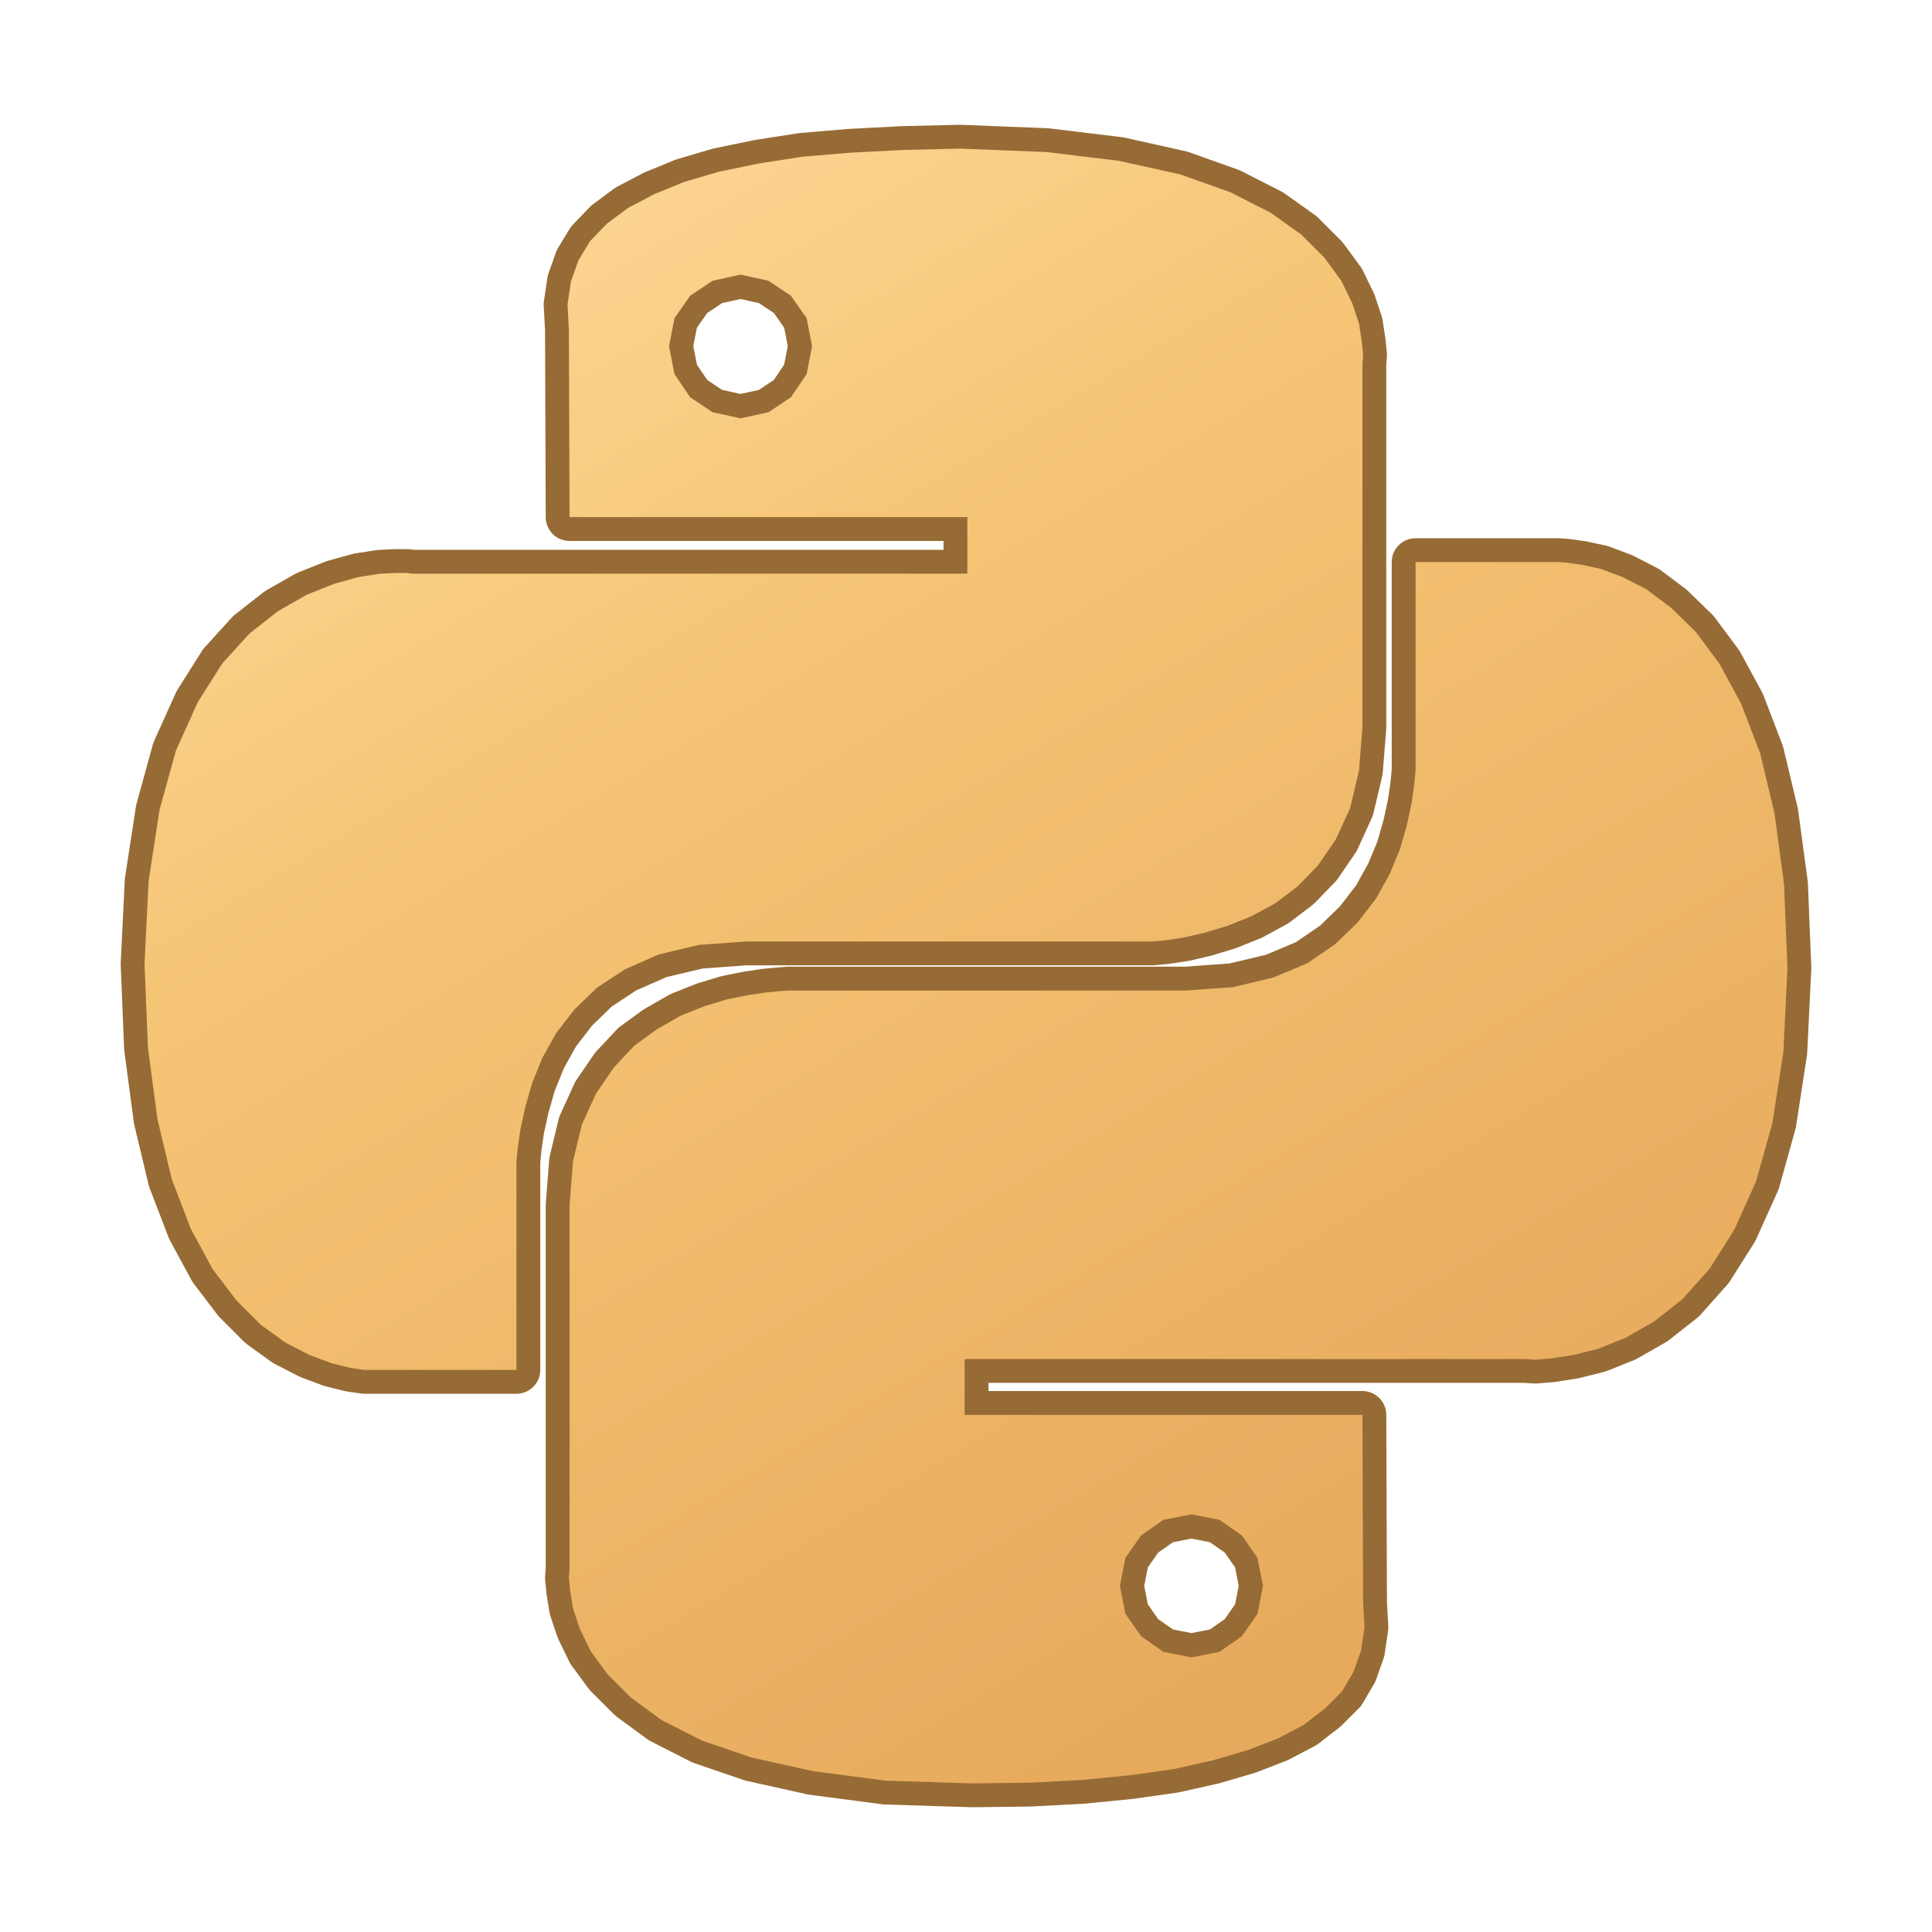
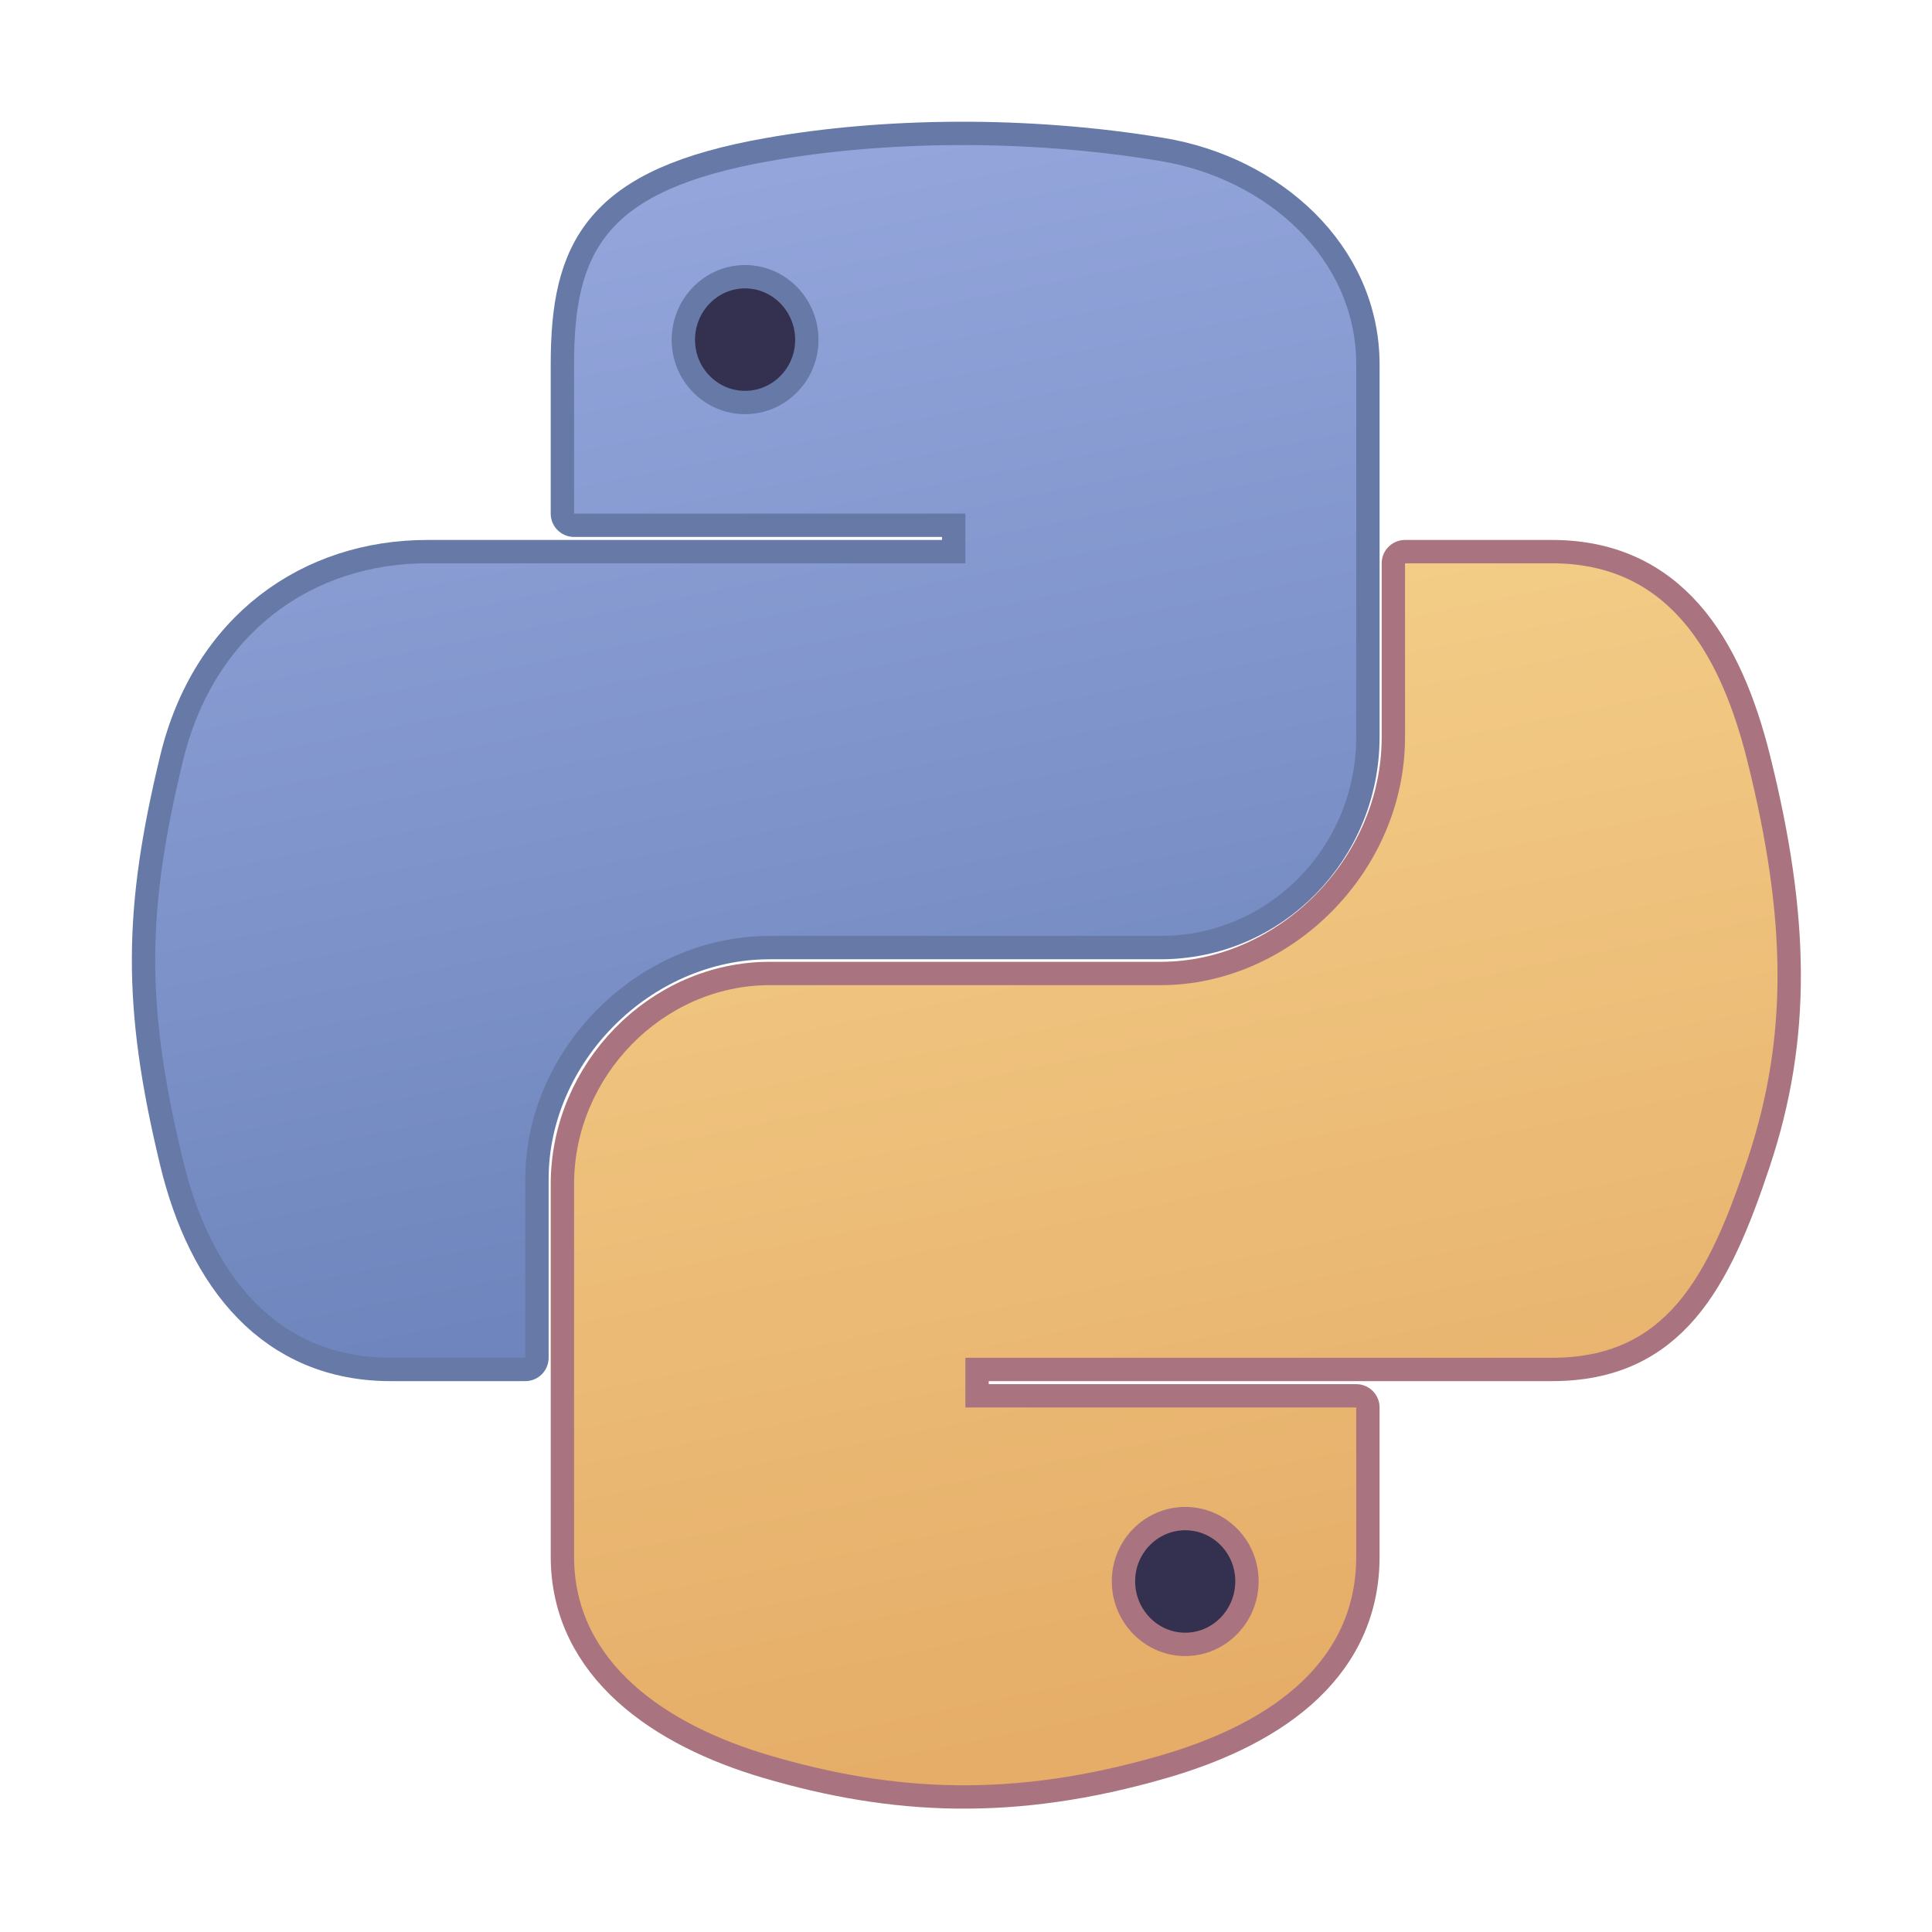
<svg xmlns="http://www.w3.org/2000/svg" width="64" height="64" viewBox="0 0 64 64">
-   <g id="frameless-artwork" transform="translate(-7.384615 -6.153846) scale(1.230769)">
+   <g id="frameless-artwork" transform="translate(-2.378897 -2.177458) scale(1.074341)">
    <defs>
      <linearGradient id="enamel" x1="0" y1="0" x2=".6" y2="1">
        <stop stop-color="#f5c3ca" />
        <stop offset=".4" stop-color="#e88bb6" />
        <stop offset="1" stop-color="#a4688f" />
      </linearGradient>
      <linearGradient id="ink" x1="0" y1="0" x2="1" y2="1">
        <stop stop-color="#f3b6c0" />
        <stop offset=".6" stop-color="#e56ea1" />
        <stop offset="1" stop-color="#a25682" />
      </linearGradient>
      <linearGradient id="gem" x1="0" y1="0" x2="1" y2="1">
        <stop stop-color="#ceb7cc" />
        <stop offset=".5" stop-color="#9272ba" />
        <stop offset="1" stop-color="#6e5991" />
      </linearGradient>
    </defs>
    <g stroke-linecap="round" stroke-linejoin="round" />
-     <defs />
    <g data-material="authored" stroke-linecap="round" stroke-linejoin="round">
      <defs>
-         <linearGradient id="python-auth-enamel" x1="0" y1="0" x2=".6" y2="1">
-           <stop stop-color="#ffdda2" />
-           <stop offset=".4" stop-color="#f5c474" />
-           <stop offset="1" stop-color="#e7aa5d" />
+         <linearGradient id="python-blue" x1="0" y1="0" x2=".2" y2="1">
+           <stop stop-color="#98a9df" />
+           <stop offset="1" stop-color="#6e86bd" />
        </linearGradient>
-         <linearGradient id="python-auth-ink" gradientUnits="userSpaceOnUse" x1="0" y1="0" x2="24" y2="24">
-           <stop stop-color="#ffdda2" />
-           <stop offset=".6" stop-color="#f5c474" />
-           <stop offset="1" stop-color="#e7aa5d" />
-         </linearGradient>
-         <linearGradient id="python-auth-gem" x1="0" y1="0" x2="1" y2="1">
-           <stop stop-color="#d2e1d9" />
-           <stop offset=".5" stop-color="#9ccfd8" />
-           <stop offset="1" stop-color="#7493a4" />
+         <linearGradient id="python-gold" x1="0" y1="0" x2=".2" y2="1">
+           <stop stop-color="#f5d18b" />
+           <stop offset="1" stop-color="#e5ad68" />
        </linearGradient>
      </defs>
-       <g stroke-linecap="round" stroke-linejoin="round" />
-       <svg role="img" viewBox="0 0 24 24" x="10" y="9" width="44" height="44" preserveAspectRatio="xMidYMid meet" color="#f6c177" fill="url(#python-auth-enamel)" overflow="visible">
-         <defs />
-         <path d="M14.25.18l.9.2.73.26.59.3.45.32.34.34.25.34.16.33.1.3.04.26.02.2-.01.13V8.5l-.05.63-.13.55-.21.46-.26.38-.3.31-.33.25-.35.19-.35.14-.33.1-.3.07-.26.04-.21.02H8.77l-.69.05-.59.14-.5.22-.41.27-.33.32-.27.35-.2.36-.15.37-.1.35-.07.32-.04.27-.02.21v3.06H3.17l-.21-.03-.28-.07-.32-.12-.35-.18-.36-.26-.36-.36-.35-.46-.32-.59-.28-.73-.21-.88-.14-1.05-.05-1.23.06-1.22.16-1.04.24-.87.32-.71.36-.57.4-.44.42-.33.42-.24.4-.16.36-.1.32-.05.24-.01h.16l.06.01h8.16v-.83H6.18l-.01-2.75-.02-.37.05-.34.11-.31.17-.28.25-.26.31-.23.38-.2.44-.18.51-.15.58-.12.64-.1.71-.06.77-.04.84-.02 1.27.05zm-6.3 1.98l-.23.33-.08.41.08.41.23.34.33.22.41.09.41-.09.33-.22.23-.34.08-.41-.08-.41-.23-.33-.33-.22-.41-.09-.41.09zm13.09 3.95l.28.06.32.12.35.18.36.27.36.35.35.47.32.59.28.73.21.88.14 1.04.05 1.23-.06 1.23-.16 1.04-.24.86-.32.71-.36.57-.4.45-.42.33-.42.24-.4.16-.36.09-.32.05-.24.02-.16-.01h-8.22v.82h5.84l.01 2.76.02.36-.05.34-.11.31-.17.29-.25.25-.31.24-.38.2-.44.17-.51.15-.58.13-.64.09-.71.07-.77.04-.84.01-1.27-.04-1.07-.14-.9-.2-.73-.25-.59-.3-.45-.33-.34-.34-.25-.34-.16-.33-.1-.3-.04-.25-.02-.2.01-.13v-5.34l.05-.64.13-.54.21-.46.26-.38.3-.32.33-.24.35-.2.35-.14.33-.1.3-.06.26-.04.21-.02.13-.01h5.84l.69-.05.59-.14.5-.21.41-.28.33-.32.27-.35.2-.36.15-.36.1-.35.07-.32.04-.28.02-.21V6.07h2.09l.14.01zm-6.47 14.25l-.23.33-.08.41.08.41.23.33.33.23.41.08.41-.08.33-.23.23-.33.08-.41-.08-.41-.23-.33-.33-.23-.41-.08-.41.08z" stroke="#976b35" stroke-width=".7" paint-order="stroke fill" />
-       </svg>
+       <g transform="translate(7 6.5) scale(.45)">
+         <circle cx="40.419" cy="13.344" r="5.2" fill="#34304f" />
+         <circle cx="70.575" cy="98.407" r="5.2" fill="#34304f" />
+         <path id="python-upper" d="M 54.919,9.1927421e-4 C 50.335,0.022 45.958,0.413 42.106,1.095 30.76,3.099 28.7,7.295 28.7,15.032 v 10.219 h 26.812 v 3.406 h -26.812 -10.062 c -7.792,0 -14.616,4.684 -16.75,13.594 -2.462,10.213 -2.571,16.586 0,27.25 1.906,7.938 6.458,13.594 14.25,13.594 h 9.219 v -12.25 c 0,-8.85 7.657,-16.656 16.75,-16.656 h 26.781 c 7.455,0 13.406,-6.138 13.406,-13.625 v -25.531 c 0,-7.266 -6.13,-12.725 -13.406,-13.937 C 64.282,0.328 59.502,-0.02 54.919,9.1927421e-4 Z m -14.5,8.219 c 2.77,0 5.031,2.299 5.031,5.125 -2e-6,2.816 -2.262,5.094 -5.031,5.094 -2.779,-1e-6 -5.031,-2.277 -5.031,-5.094 -10e-7,-2.826 2.252,-5.125 5.031,-5.125 z" fill="url(#python-blue)" stroke="#6779a6" stroke-width="3.2" paint-order="stroke fill" />
+         <path id="python-lower" d="m 85.638,28.657 v 11.906 c 0,9.231 -7.826,17 -16.75,17 h -26.781 c -7.336,0 -13.406,6.278 -13.406,13.625 v 25.531 c 0,7.266 6.319,11.54 13.406,13.625 8.487,2.496 16.626,2.947 26.781,0 6.75,-1.954 13.406,-5.888 13.406,-13.625 V 86.501 h -26.781 v -3.406 h 26.781 13.406 c 7.792,0 10.696,-5.435 13.406,-13.594 2.799,-8.399 2.68,-16.476 0,-27.25 -1.926,-7.757 -5.604,-13.594 -13.406,-13.594 z m -15.062,64.656 c 2.779,3e-6 5.031,2.277 5.031,5.094 -2e-6,2.826 -2.252,5.125 -5.031,5.125 -2.77,0 -5.031,-2.299 -5.031,-5.125 2e-6,-2.816 2.262,-5.094 5.031,-5.094 z" fill="url(#python-gold)" stroke="#a97480" stroke-width="3.2" paint-order="stroke fill" />
+       </g>
    </g>
  </g>
</svg>
